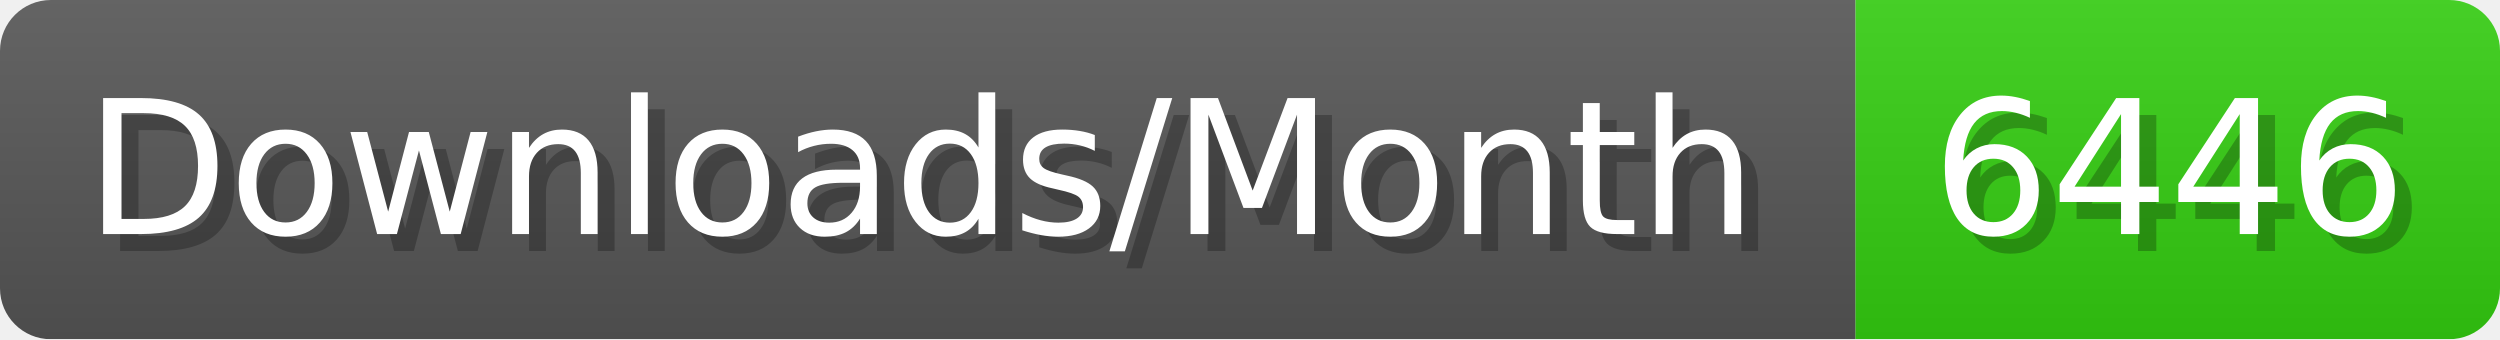
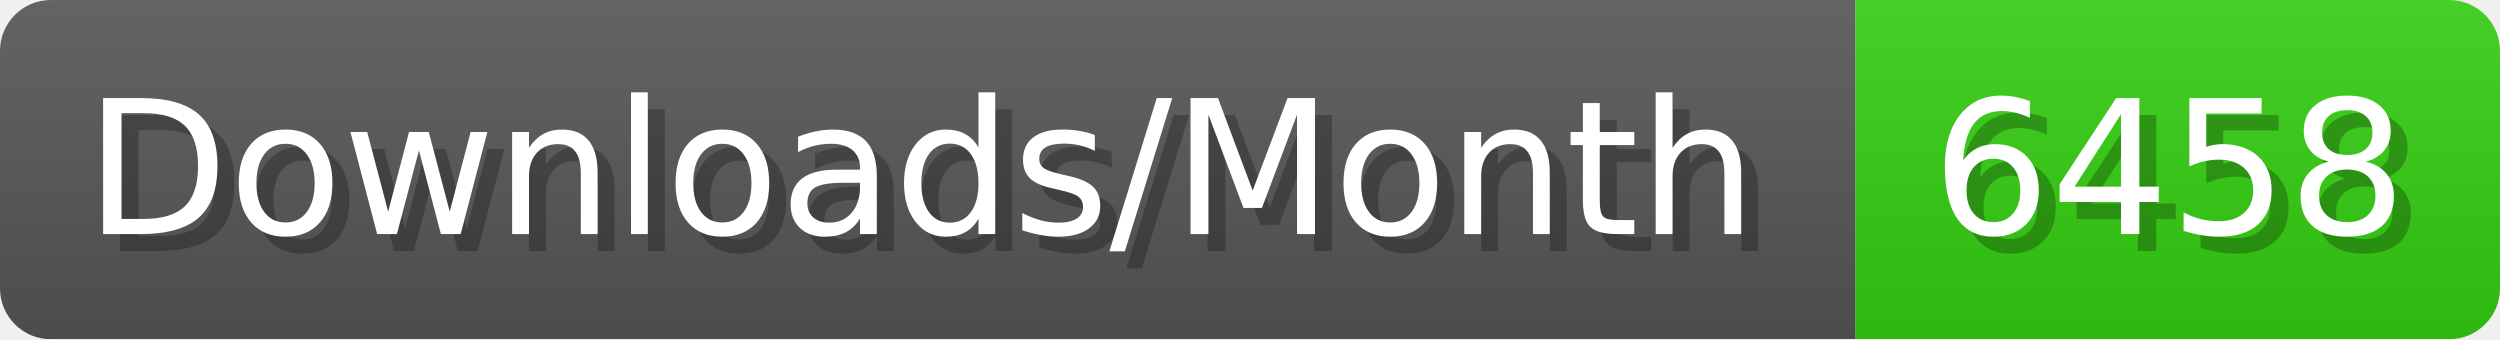
- <svg xmlns="http://www.w3.org/2000/svg" width="147.4" height="20" viewBox="0 0 1474 200" role="img" aria-label="Downloads/Month: 6446">
+ <svg xmlns="http://www.w3.org/2000/svg" width="147.4" height="20" viewBox="0 0 1474 200" role="img" aria-label="Downloads/Month: 6458">
  <linearGradient id="YlXUI" x2="0" y2="100%">
    <stop offset="0" stop-opacity=".1" stop-color="#EEE" />
    <stop offset="1" stop-opacity=".1" />
  </linearGradient>
  <mask id="JHhop">
    <rect width="1474" height="200" rx="30" fill="#FFF" />
  </mask>
  <g mask="url(#JHhop)">
    <rect width="1094" height="200" fill="#555" />
    <rect width="380" height="200" fill="#3C1" x="1094" />
    <rect width="1474" height="200" fill="url(#YlXUI)" />
  </g>
  <g aria-hidden="true" fill="#fff" text-anchor="start" font-family="Verdana,DejaVu Sans,sans-serif" font-size="110">
    <text x="60" y="148" textLength="994" fill="#000" opacity="0.25">Downloads/Month</text>
    <text x="50" y="138" textLength="994">Downloads/Month</text>
-     <text x="1149" y="148" textLength="280" fill="#000" opacity="0.25">6446</text>
-     <text x="1139" y="138" textLength="280">6446</text>
+     <text x="1149" y="148" textLength="280" fill="#000" opacity="0.25">6458</text>
+     <text x="1139" y="138" textLength="280">6458</text>
  </g>
</svg>
